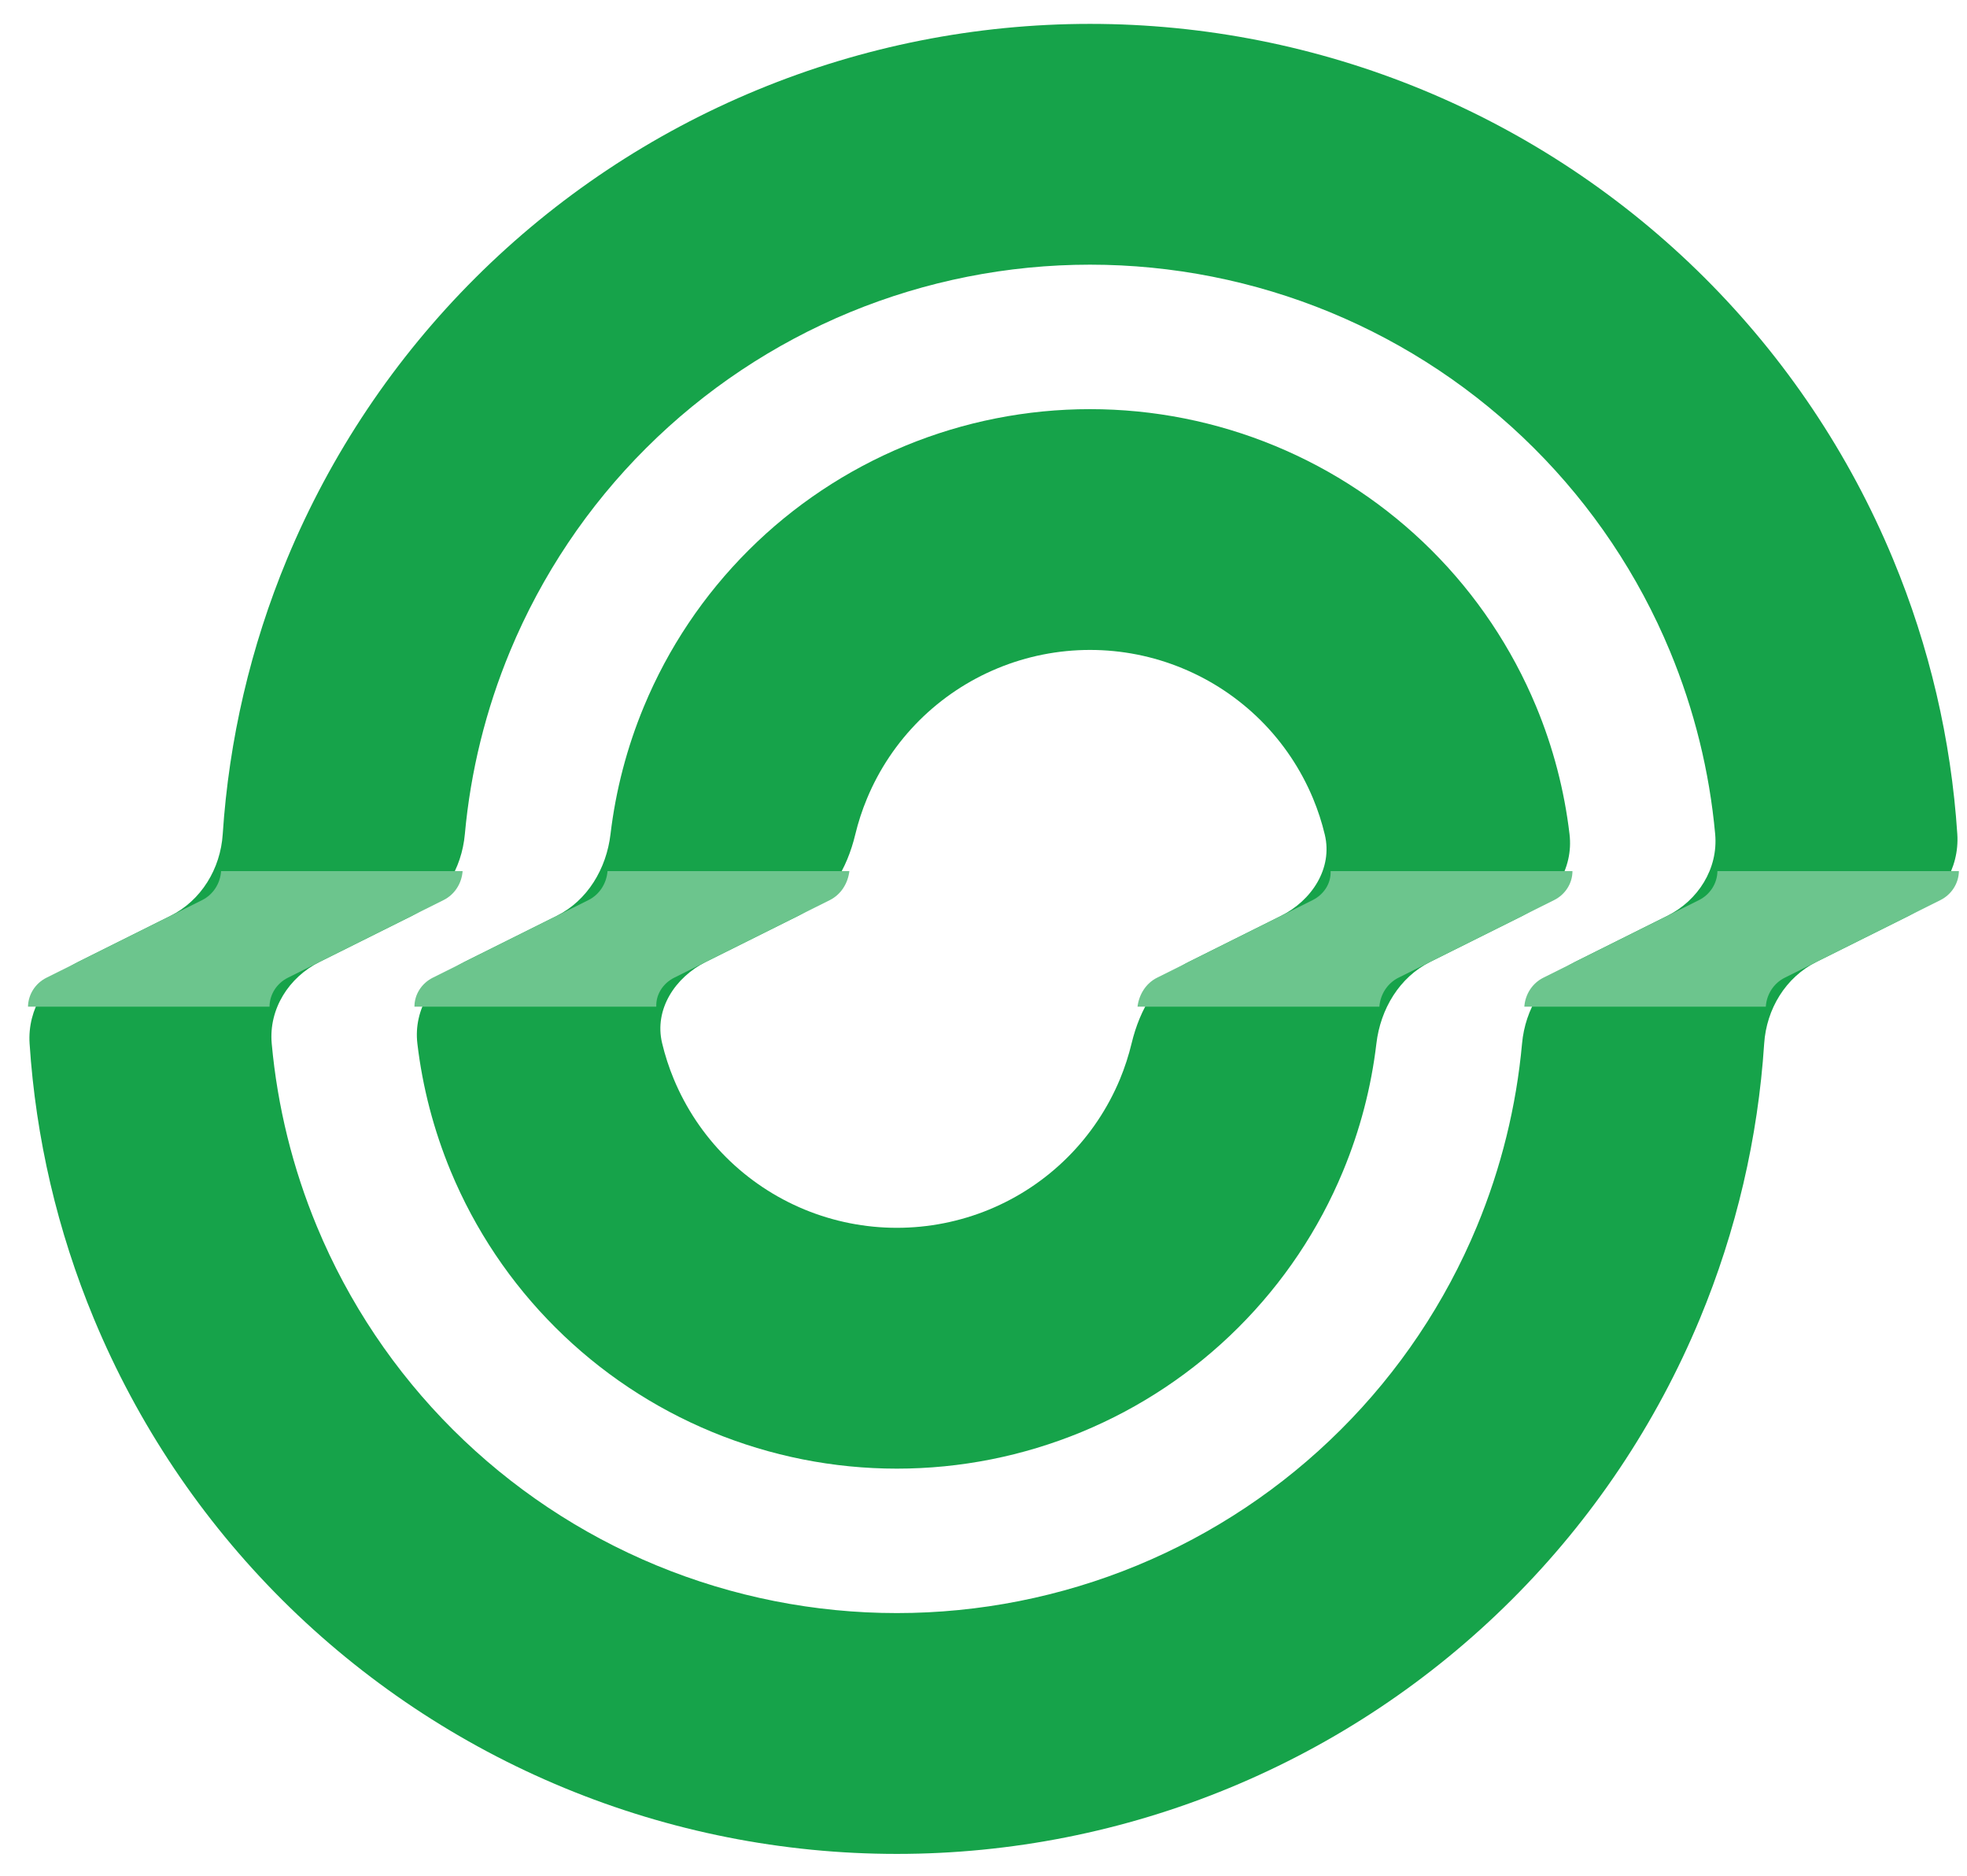
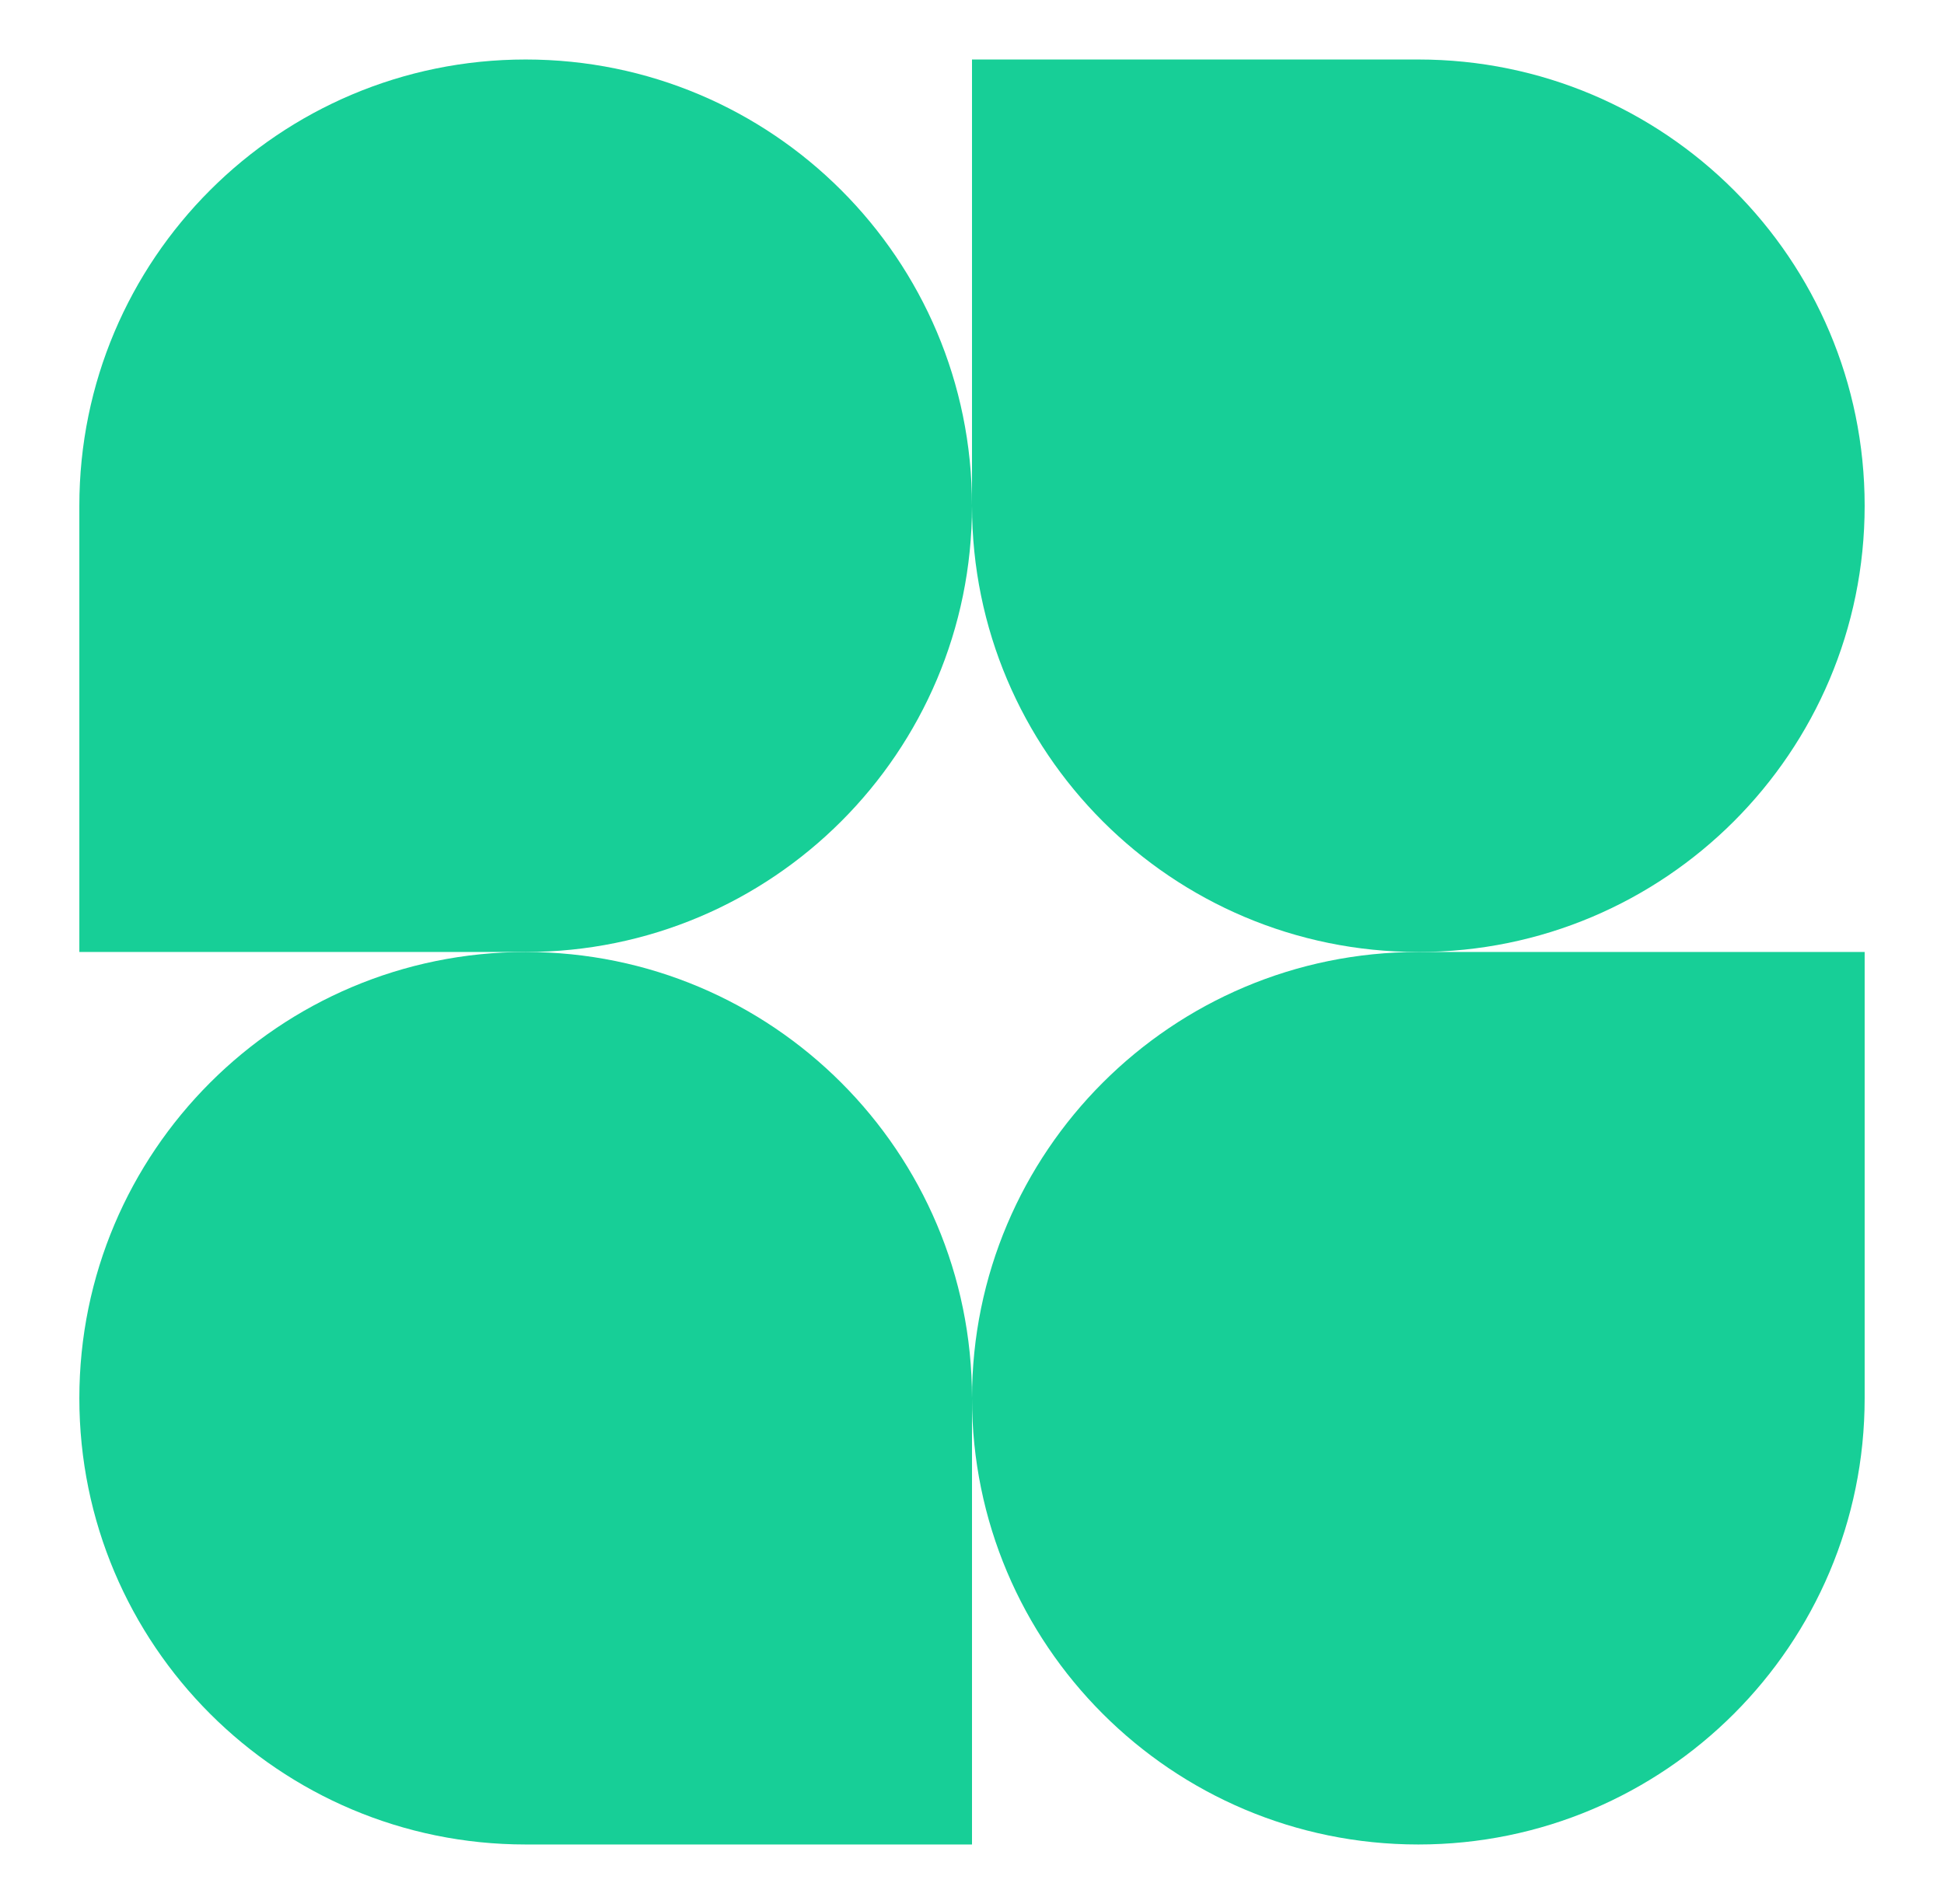
- <svg xmlns="http://www.w3.org/2000/svg" width="43" height="41" viewBox="0 0 43 41" fill="none">
-   <path fill-rule="evenodd" clip-rule="evenodd" d="M23.829 8.943C22.442 8.943 21.07 9.215 19.789 9.744C18.509 10.273 17.345 11.048 16.365 12.026C15.385 13.003 14.607 14.164 14.077 15.441C13.705 16.336 13.46 17.276 13.346 18.234C13.257 18.987 12.844 19.683 12.166 20.021L10.158 21.022C9.48 21.36 9.035 22.056 9.124 22.809C9.237 23.767 9.483 24.707 9.854 25.602C10.385 26.88 11.162 28.04 12.143 29.017C13.123 29.995 14.286 30.77 15.567 31.299C16.848 31.828 18.22 32.101 19.606 32.101C20.993 32.101 22.365 31.828 23.646 31.299C24.927 30.77 26.09 29.995 27.07 29.017C28.05 28.04 28.828 26.88 29.358 25.602C29.73 24.707 29.976 23.767 30.089 22.809C30.178 22.056 30.591 21.36 31.27 21.022L33.277 20.021C33.955 19.683 34.401 18.987 34.311 18.234C34.198 17.276 33.953 16.336 33.581 15.441C33.05 14.164 32.273 13.003 31.293 12.026C30.312 11.048 29.149 10.273 27.868 9.744C26.587 9.215 25.215 8.943 23.829 8.943ZM28.705 17.455C28.811 17.711 28.897 17.974 28.961 18.243C29.138 18.98 28.677 19.683 27.999 20.021L25.992 21.022C25.313 21.36 24.916 22.063 24.739 22.8C24.674 23.069 24.589 23.332 24.483 23.588C24.217 24.227 23.828 24.807 23.338 25.296C22.848 25.785 22.267 26.172 21.626 26.437C20.986 26.701 20.299 26.837 19.606 26.837C18.913 26.837 18.227 26.701 17.587 26.437C16.946 26.172 16.365 25.785 15.874 25.296C15.384 24.807 14.996 24.227 14.73 23.588C14.624 23.332 14.538 23.069 14.474 22.8C14.297 22.063 14.758 21.36 15.436 21.022L17.443 20.021C18.122 19.683 18.519 18.98 18.696 18.243C18.761 17.974 18.846 17.711 18.953 17.455C19.218 16.816 19.607 16.236 20.097 15.747C20.587 15.259 21.169 14.871 21.809 14.607C22.449 14.342 23.136 14.206 23.829 14.206C24.522 14.206 25.208 14.342 25.848 14.607C26.489 14.871 27.07 15.259 27.561 15.747C28.051 16.236 28.439 16.816 28.705 17.455Z" fill="#16A34A" />
-   <path fill-rule="evenodd" clip-rule="evenodd" d="M23.829 0.522C21.334 0.522 18.863 1.012 16.558 1.964C14.252 2.916 12.158 4.312 10.394 6.071C8.629 7.831 7.23 9.919 6.275 12.218C5.479 14.135 5.005 16.167 4.869 18.232C4.82 18.989 4.4 19.683 3.721 20.021L1.714 21.022C1.035 21.36 0.597 22.054 0.647 22.811C0.782 24.876 1.256 26.908 2.053 28.825C3.008 31.124 4.407 33.213 6.171 34.972C7.936 36.731 10.03 38.127 12.335 39.079C14.641 40.032 17.111 40.522 19.606 40.522C22.102 40.522 24.572 40.032 26.877 39.079C29.183 38.127 31.277 36.731 33.041 34.972C34.806 33.213 36.205 31.124 37.16 28.825C37.956 26.908 38.431 24.876 38.566 22.811C38.616 22.054 39.035 21.36 39.714 21.022L41.721 20.021C42.4 19.683 42.838 18.989 42.788 18.232C42.653 16.167 42.179 14.135 41.382 12.218C40.428 9.919 39.028 7.831 37.264 6.071C35.499 4.312 33.405 2.916 31.1 1.964C28.794 1.012 26.324 0.522 23.829 0.522ZM33.273 22.81C33.341 22.055 33.758 21.36 34.436 21.022L36.443 20.021C37.122 19.683 37.563 18.988 37.495 18.233C37.37 16.86 37.037 15.511 36.506 14.232C35.817 12.572 34.806 11.063 33.532 9.793C32.258 8.522 30.745 7.514 29.08 6.826C27.415 6.139 25.631 5.785 23.829 5.785C22.027 5.785 20.242 6.139 18.577 6.826C16.913 7.514 15.4 8.522 14.126 9.793C12.851 11.063 11.841 12.572 11.151 14.232C10.62 15.511 10.287 16.86 10.162 18.233C10.094 18.988 9.678 19.683 8.999 20.021L6.992 21.022C6.313 21.36 5.872 22.055 5.94 22.81C6.065 24.183 6.398 25.533 6.929 26.811C7.618 28.471 8.629 29.98 9.903 31.25C11.178 32.521 12.69 33.529 14.355 34.217C16.02 34.904 17.804 35.258 19.606 35.258C21.409 35.258 23.193 34.904 24.858 34.217C26.523 33.529 28.035 32.521 29.309 31.25C30.584 29.98 31.595 28.471 32.284 26.811C32.815 25.533 33.148 24.183 33.273 22.81Z" fill="#16A34A" />
-   <path d="M42.823 19.04H37.544C37.541 19.309 37.383 19.553 37.141 19.674L33.739 21.37C33.496 21.491 33.342 21.734 33.323 22.003H38.602C38.619 21.734 38.774 21.491 39.017 21.37L42.419 19.674C42.661 19.553 42.819 19.309 42.823 19.04Z" fill="#6CC58D" />
-   <path d="M0.612 22.003H5.892C5.894 21.734 6.052 21.491 6.295 21.37L9.696 19.674C9.939 19.553 10.094 19.309 10.113 19.04H4.833C4.816 19.309 4.661 19.553 4.419 19.674L1.017 21.37C0.774 21.491 0.617 21.734 0.612 22.003Z" fill="#6CC58D" />
-   <path d="M13.281 19.04C13.26 19.309 13.106 19.553 12.863 19.674L9.461 21.37C9.219 21.491 9.06 21.734 9.06 22.003H14.347C14.336 21.735 14.496 21.491 14.739 21.37L18.141 19.674C18.384 19.552 18.536 19.309 18.568 19.04H13.281Z" fill="#6CC58D" />
-   <path d="M29.088 19.04C29.1 19.309 28.939 19.552 28.696 19.674L25.295 21.37C25.052 21.491 24.9 21.735 24.867 22.003H30.154C30.175 21.734 30.33 21.491 30.572 21.37L33.974 19.674C34.217 19.553 34.375 19.309 34.375 19.04H29.088Z" fill="#6CC58D" />
+ <svg xmlns="http://www.w3.org/2000/svg" id="logo-15" width="49" height="48" viewBox="0 0 49 48" fill="none">
+   <path d="M24.5 12.75C24.5 18.963 19.463 24 13.25 24H2V12.75C2 6.537 7.037 1.5 13.25 1.5C19.463 1.5 24.5 6.537 24.5 12.75Z" class="ccustom" fill="#17CF97" />
+   <path d="M24.5 35.25C24.5 29.037 29.537 24 35.75 24H47V35.25C47 41.463 41.963 46.5 35.75 46.5C29.537 46.5 24.5 41.463 24.5 35.25Z" class="ccustom" fill="#17CF97" />
+   <path d="M2 35.25C2 41.463 7.037 46.5 13.25 46.5H24.5V35.25C24.5 29.037 19.463 24 13.25 24C7.037 24 2 29.037 2 35.25Z" class="ccustom" fill="#17CF97" />
+   <path d="M47 12.75C47 6.537 41.963 1.5 35.75 1.5H24.5V12.75C24.5 18.963 29.537 24 35.75 24C41.963 24 47 18.963 47 12.75Z" class="ccustom" fill="#17CF97" />
</svg>
